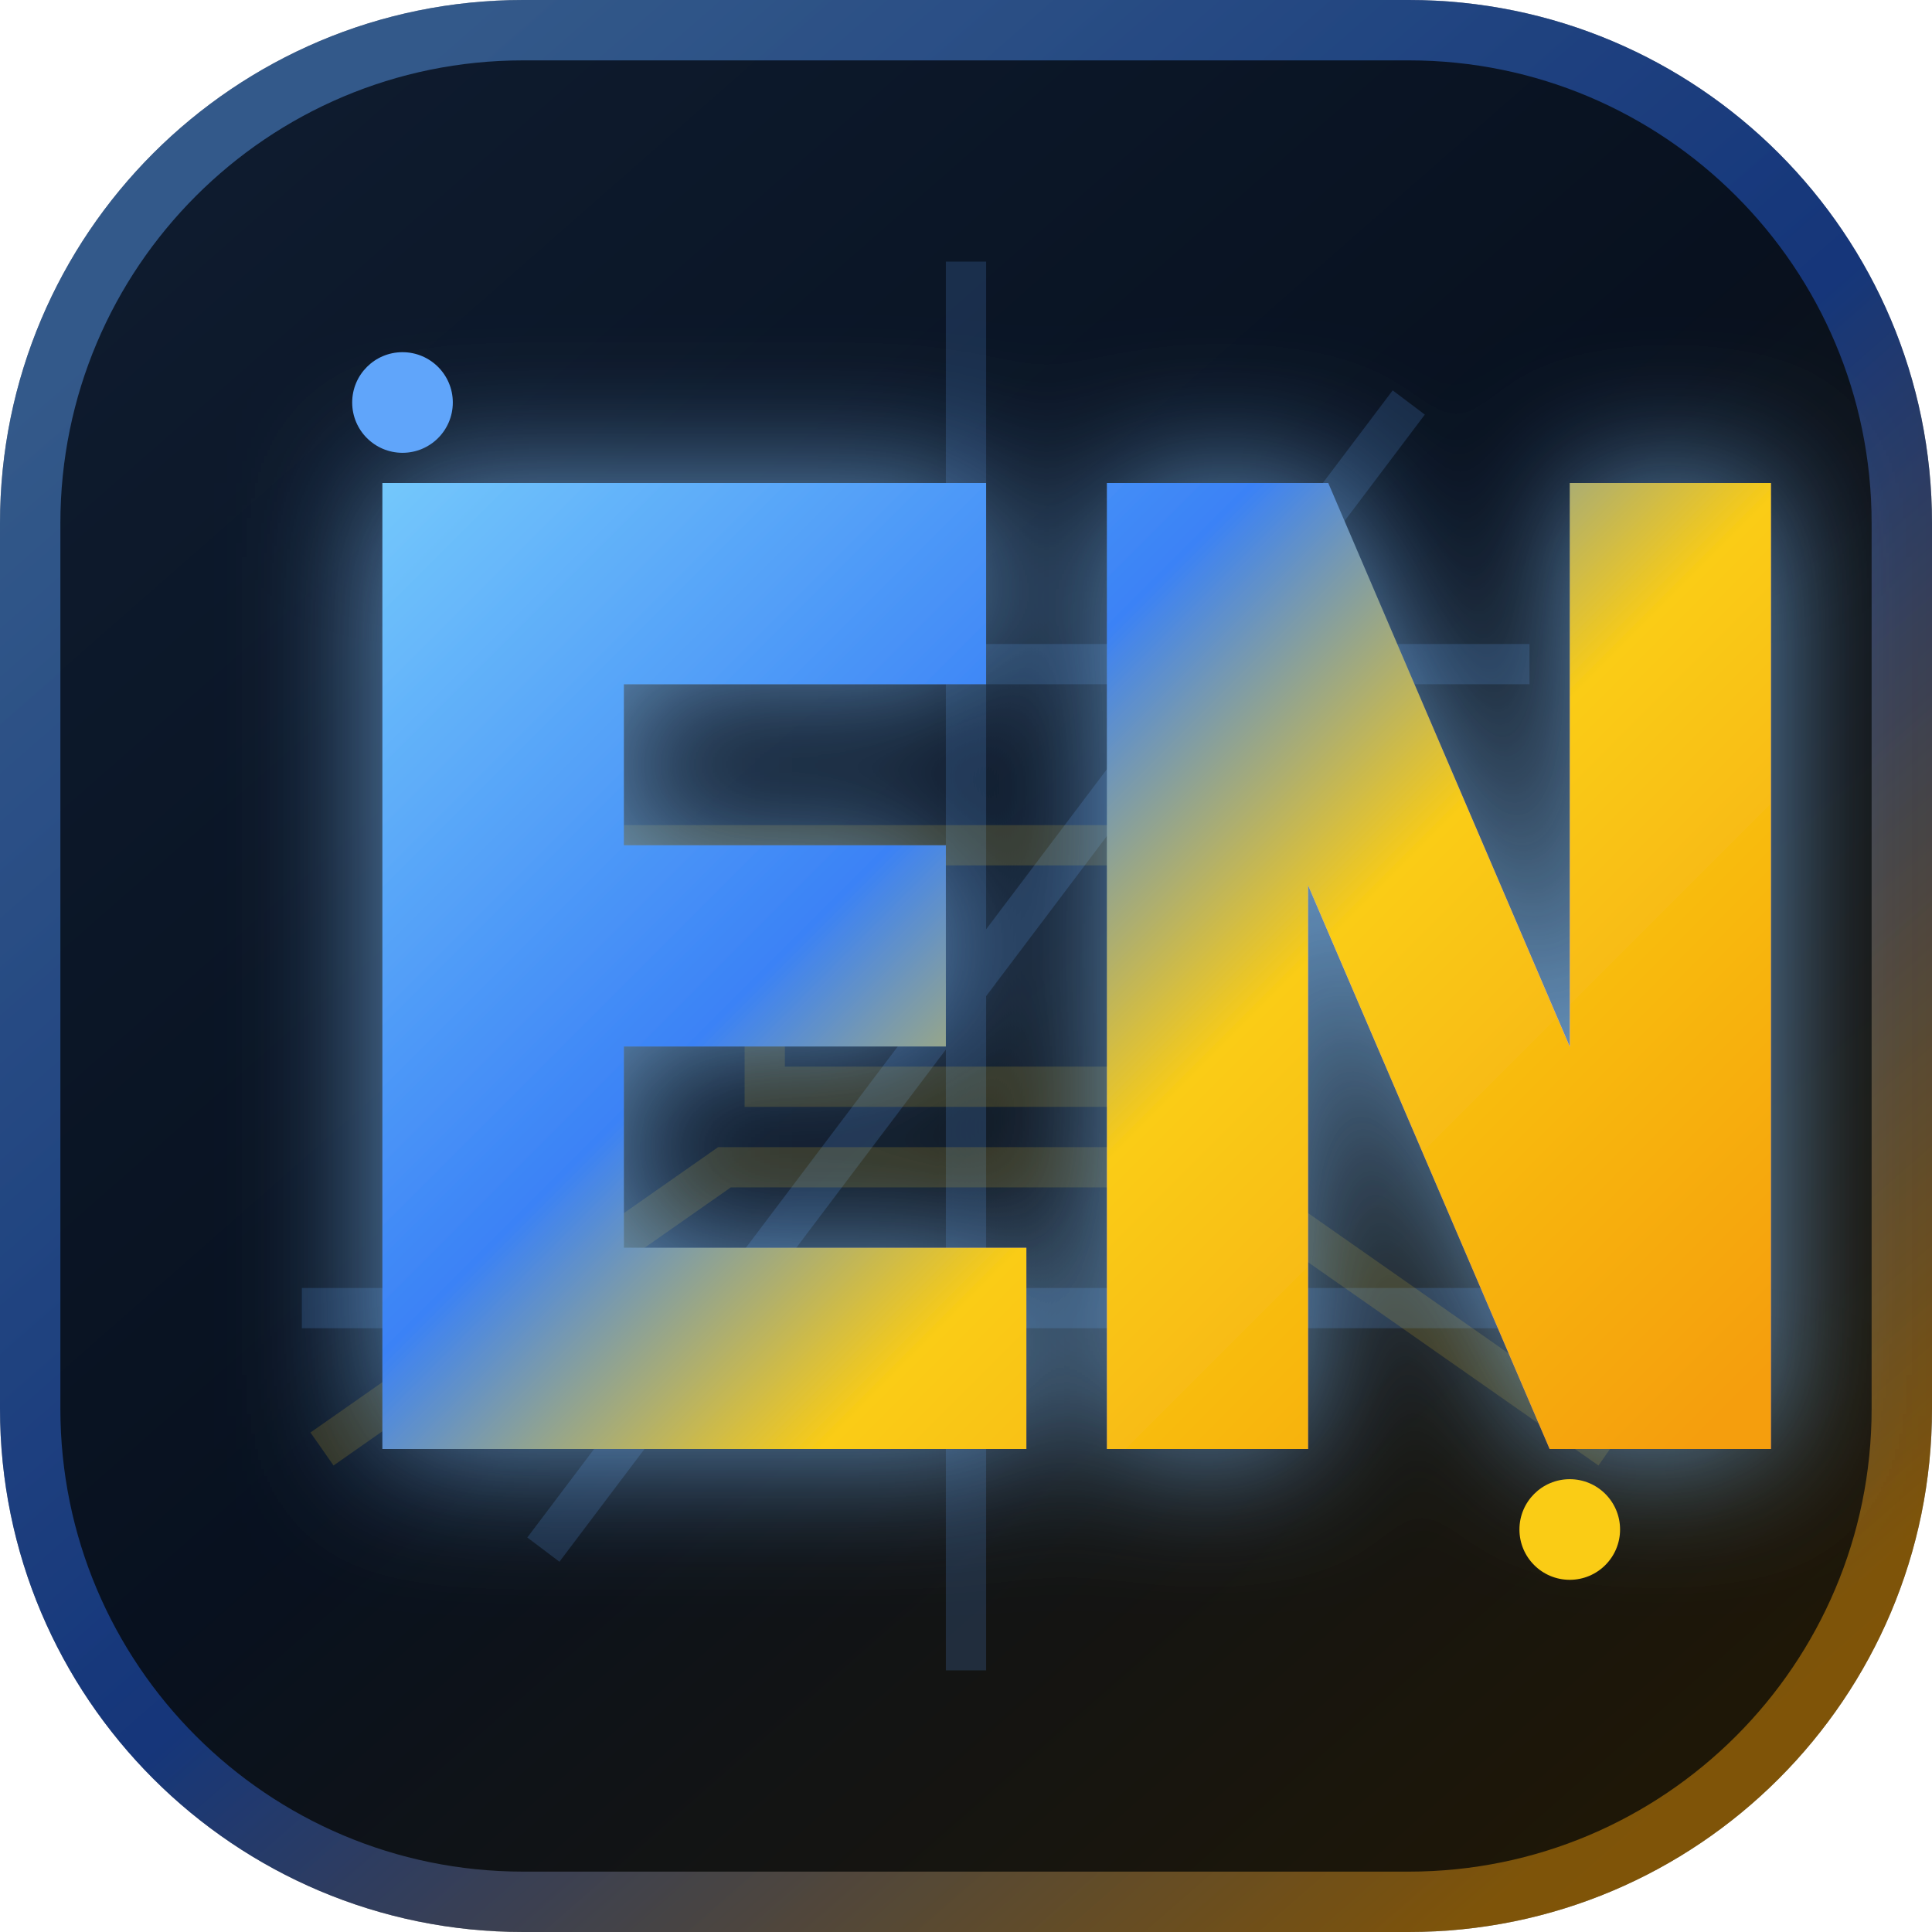
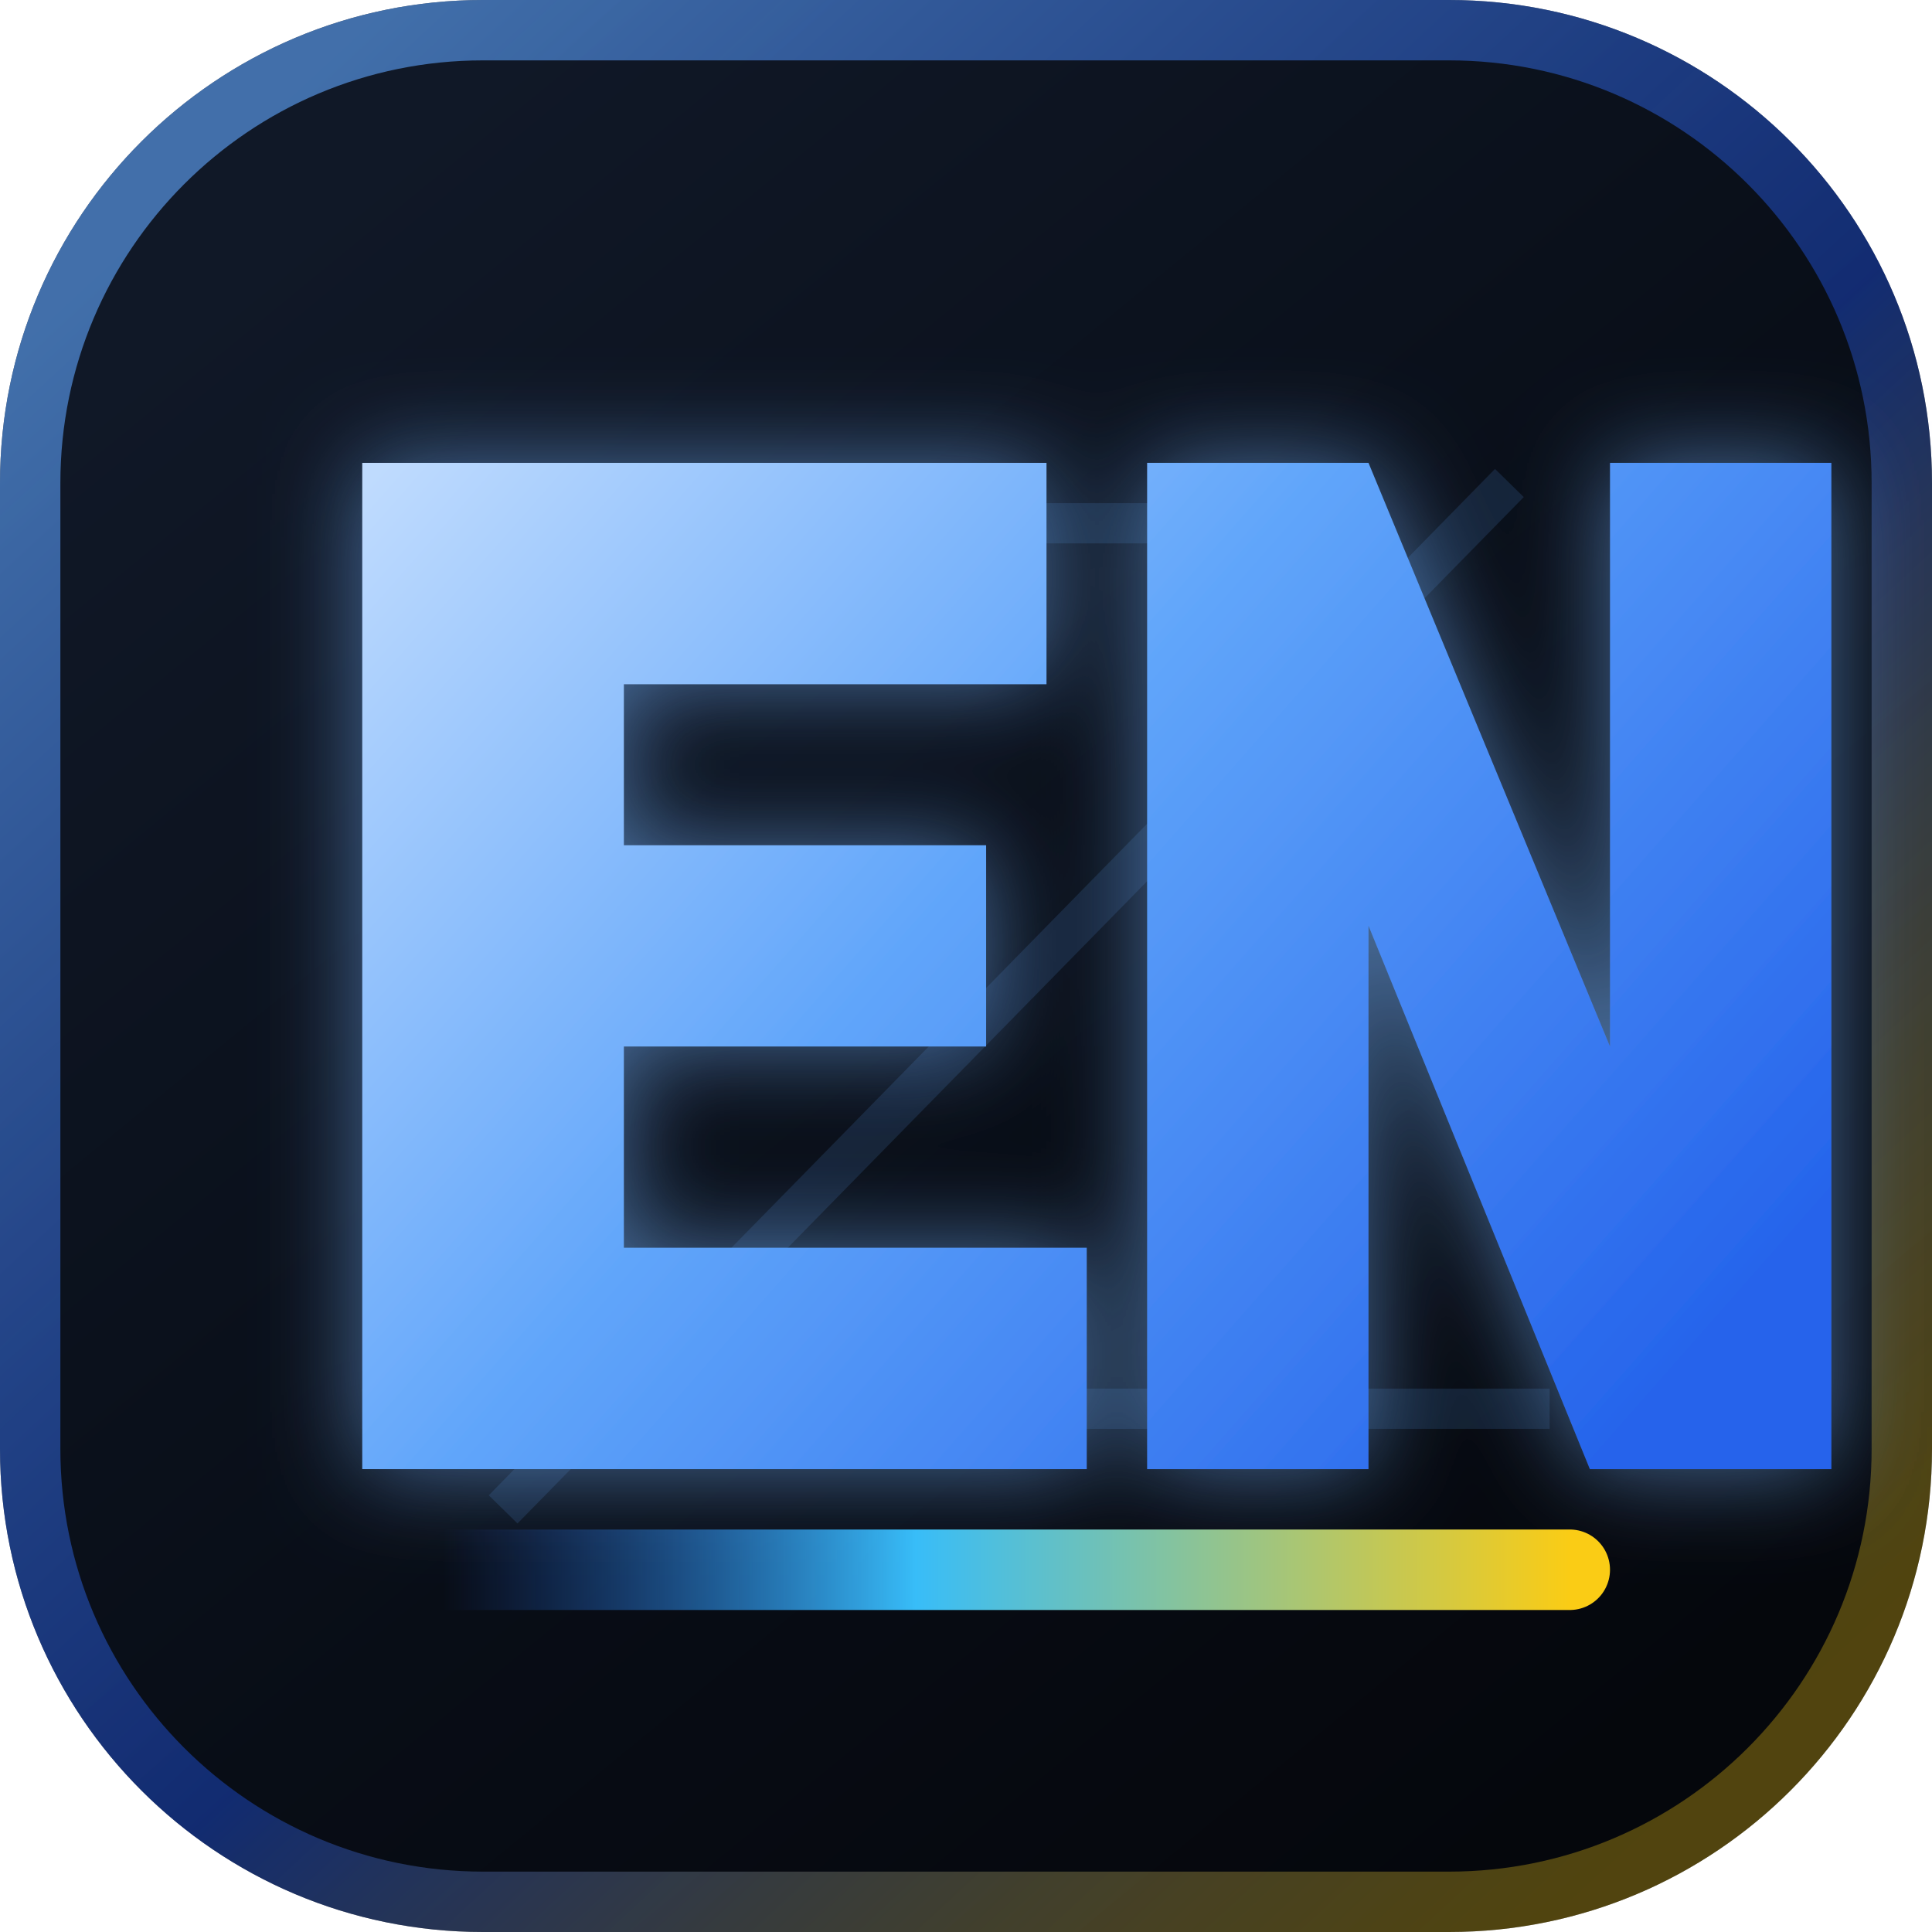
<svg xmlns="http://www.w3.org/2000/svg" viewBox="0 0 96 96">
  <defs>
-     <linearGradient id="bg" x1="12" y1="8" x2="84" y2="90" gradientUnits="userSpaceOnUse">
-       <stop offset="0" stop-color="#0e1b2e" />
-       <stop offset="0.48" stop-color="#08111f" />
-       <stop offset="1" stop-color="#1f1706" />
+     <linearGradient id="bg" x1="16" y1="10" x2="80" y2="88" gradientUnits="userSpaceOnUse">
+       <stop offset="0" stop-color="#101827" />
+       <stop offset="0.58" stop-color="#080d16" />
+       <stop offset="1" stop-color="#05070c" />
    </linearGradient>
-     <linearGradient id="letters" x1="18" y1="18" x2="78" y2="78" gradientUnits="userSpaceOnUse">
-       <stop offset="0" stop-color="#7dd3fc" />
-       <stop offset="0.42" stop-color="#3b82f6" />
-       <stop offset="0.64" stop-color="#facc15" />
-       <stop offset="1" stop-color="#f59e0b" />
+     <linearGradient id="letters" x1="20" y1="22" x2="79" y2="74" gradientUnits="userSpaceOnUse">
+       <stop offset="0" stop-color="#bfdbfe" />
+       <stop offset="0.45" stop-color="#60a5fa" />
+       <stop offset="1" stop-color="#2563eb" />
    </linearGradient>
-     <linearGradient id="stroke" x1="14" y1="10" x2="82" y2="88" gradientUnits="userSpaceOnUse">
+     <linearGradient id="border" x1="11" y1="8" x2="85" y2="88" gradientUnits="userSpaceOnUse">
      <stop offset="0" stop-color="#60a5fa" />
-       <stop offset="0.52" stop-color="#2563eb" />
-       <stop offset="1" stop-color="#f59e0b" />
+       <stop offset="0.55" stop-color="#1d4ed8" stop-opacity="0.75" />
+       <stop offset="1" stop-color="#facc15" stop-opacity="0.5" />
    </linearGradient>
-     <filter id="glow" x="-35%" y="-35%" width="170%" height="170%">
-       <feGaussianBlur stdDeviation="3.5" result="blur" />
-       <feColorMatrix in="blur" type="matrix" values="0 0 0 0 0.24 0 0 0 0 0.55 0 0 0 0 1 0 0 0 0.72 0" result="blueGlow" />
+     <linearGradient id="accent" x1="22" y1="76" x2="78" y2="76" gradientUnits="userSpaceOnUse">
+       <stop offset="0" stop-color="#2563eb" stop-opacity="0" />
+       <stop offset="0.42" stop-color="#38bdf8" />
+       <stop offset="1" stop-color="#facc15" />
+     </linearGradient>
+     <filter id="glow" x="-30%" y="-30%" width="160%" height="160%">
+       <feGaussianBlur stdDeviation="2.4" result="blur" />
+       <feColorMatrix in="blur" type="matrix" values="0 0 0 0 0.18 0 0 0 0 0.44 0 0 0 0 0.95 0 0 0 0.58 0" result="logoGlow" />
      <feMerge>
-         <feMergeNode in="blueGlow" />
+         <feMergeNode in="logoGlow" />
        <feMergeNode in="SourceGraphic" />
      </feMerge>
    </filter>
  </defs>
-   <rect width="96" height="96" rx="26" fill="url(#bg)" />
-   <rect x="1.5" y="1.5" width="93" height="93" rx="24.5" fill="none" stroke="url(#stroke)" stroke-opacity="0.45" stroke-width="3" />
-   <path d="M15 65H82M20 33H76M48 13V83M27 77L70 20" stroke="#60a5fa" stroke-opacity="0.18" stroke-width="2" />
-   <path d="M16 72L36 58H60L80 72M31 42H65M38 42V54H58V42" fill="none" stroke="#facc15" stroke-opacity="0.16" stroke-width="2" />
+   <rect width="96" height="96" rx="24" fill="url(#bg)" />
+   <rect x="1.5" y="1.5" width="93" height="93" rx="22.5" fill="none" stroke="url(#border)" stroke-opacity="0.62" stroke-width="3" />
+   <path d="M18 70H77M20 26H66M75 24L25 75" stroke="#60a5fa" stroke-opacity="0.14" stroke-width="2" />
  <g filter="url(#glow)">
-     <path d="M19 24H49V34H31V42H47V52H31V62H51V72H19V24Z" fill="url(#letters)" />
-     <path d="M55 24H66L78 52V24H88V72H77L65 44V72H55V24Z" fill="url(#letters)" />
+     <path d="M18 23H52V34H31V42H49V52H31V62H54V73H18V23Z" fill="url(#letters)" />
+     <path d="M57 23H68L80 52V23H91V73H79L68 46V73H57V23Z" fill="url(#letters)" />
  </g>
-   <circle cx="20" cy="20" r="2.5" fill="#60a5fa" />
-   <circle cx="78" cy="76" r="2.5" fill="#facc15" />
+   <path d="M22 78H78" stroke="url(#accent)" stroke-width="4" stroke-linecap="round" />
</svg>
